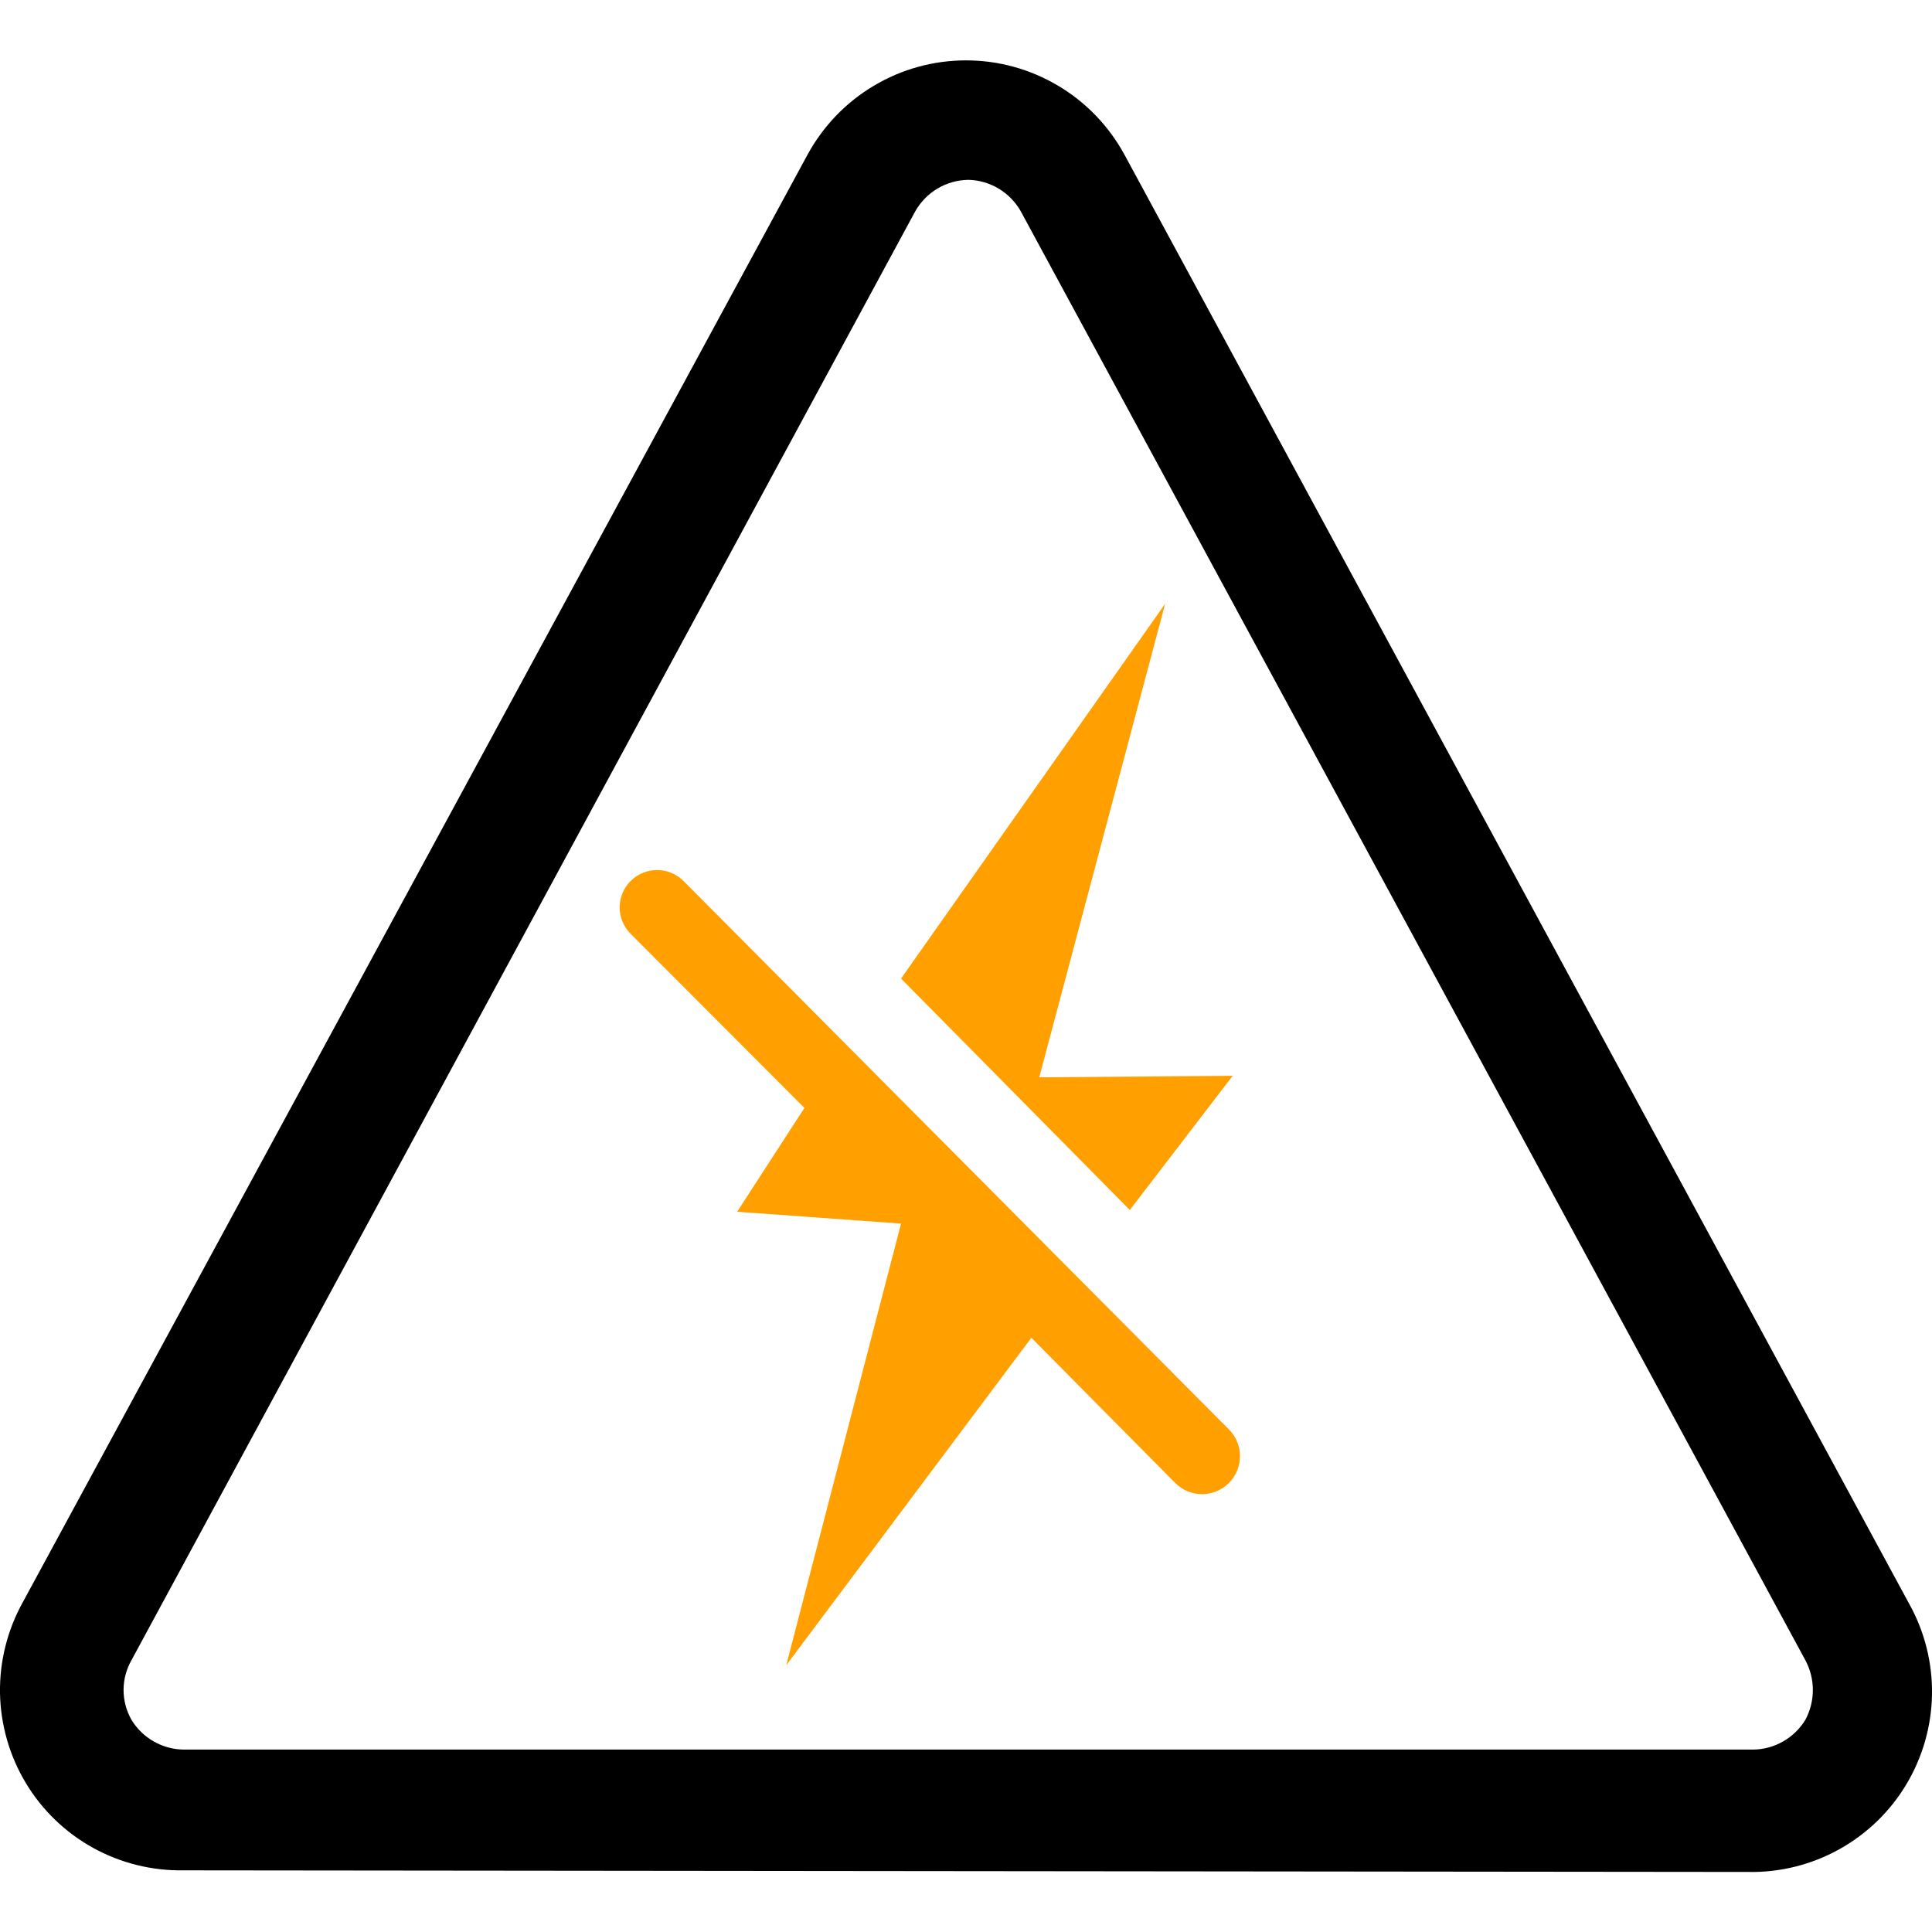
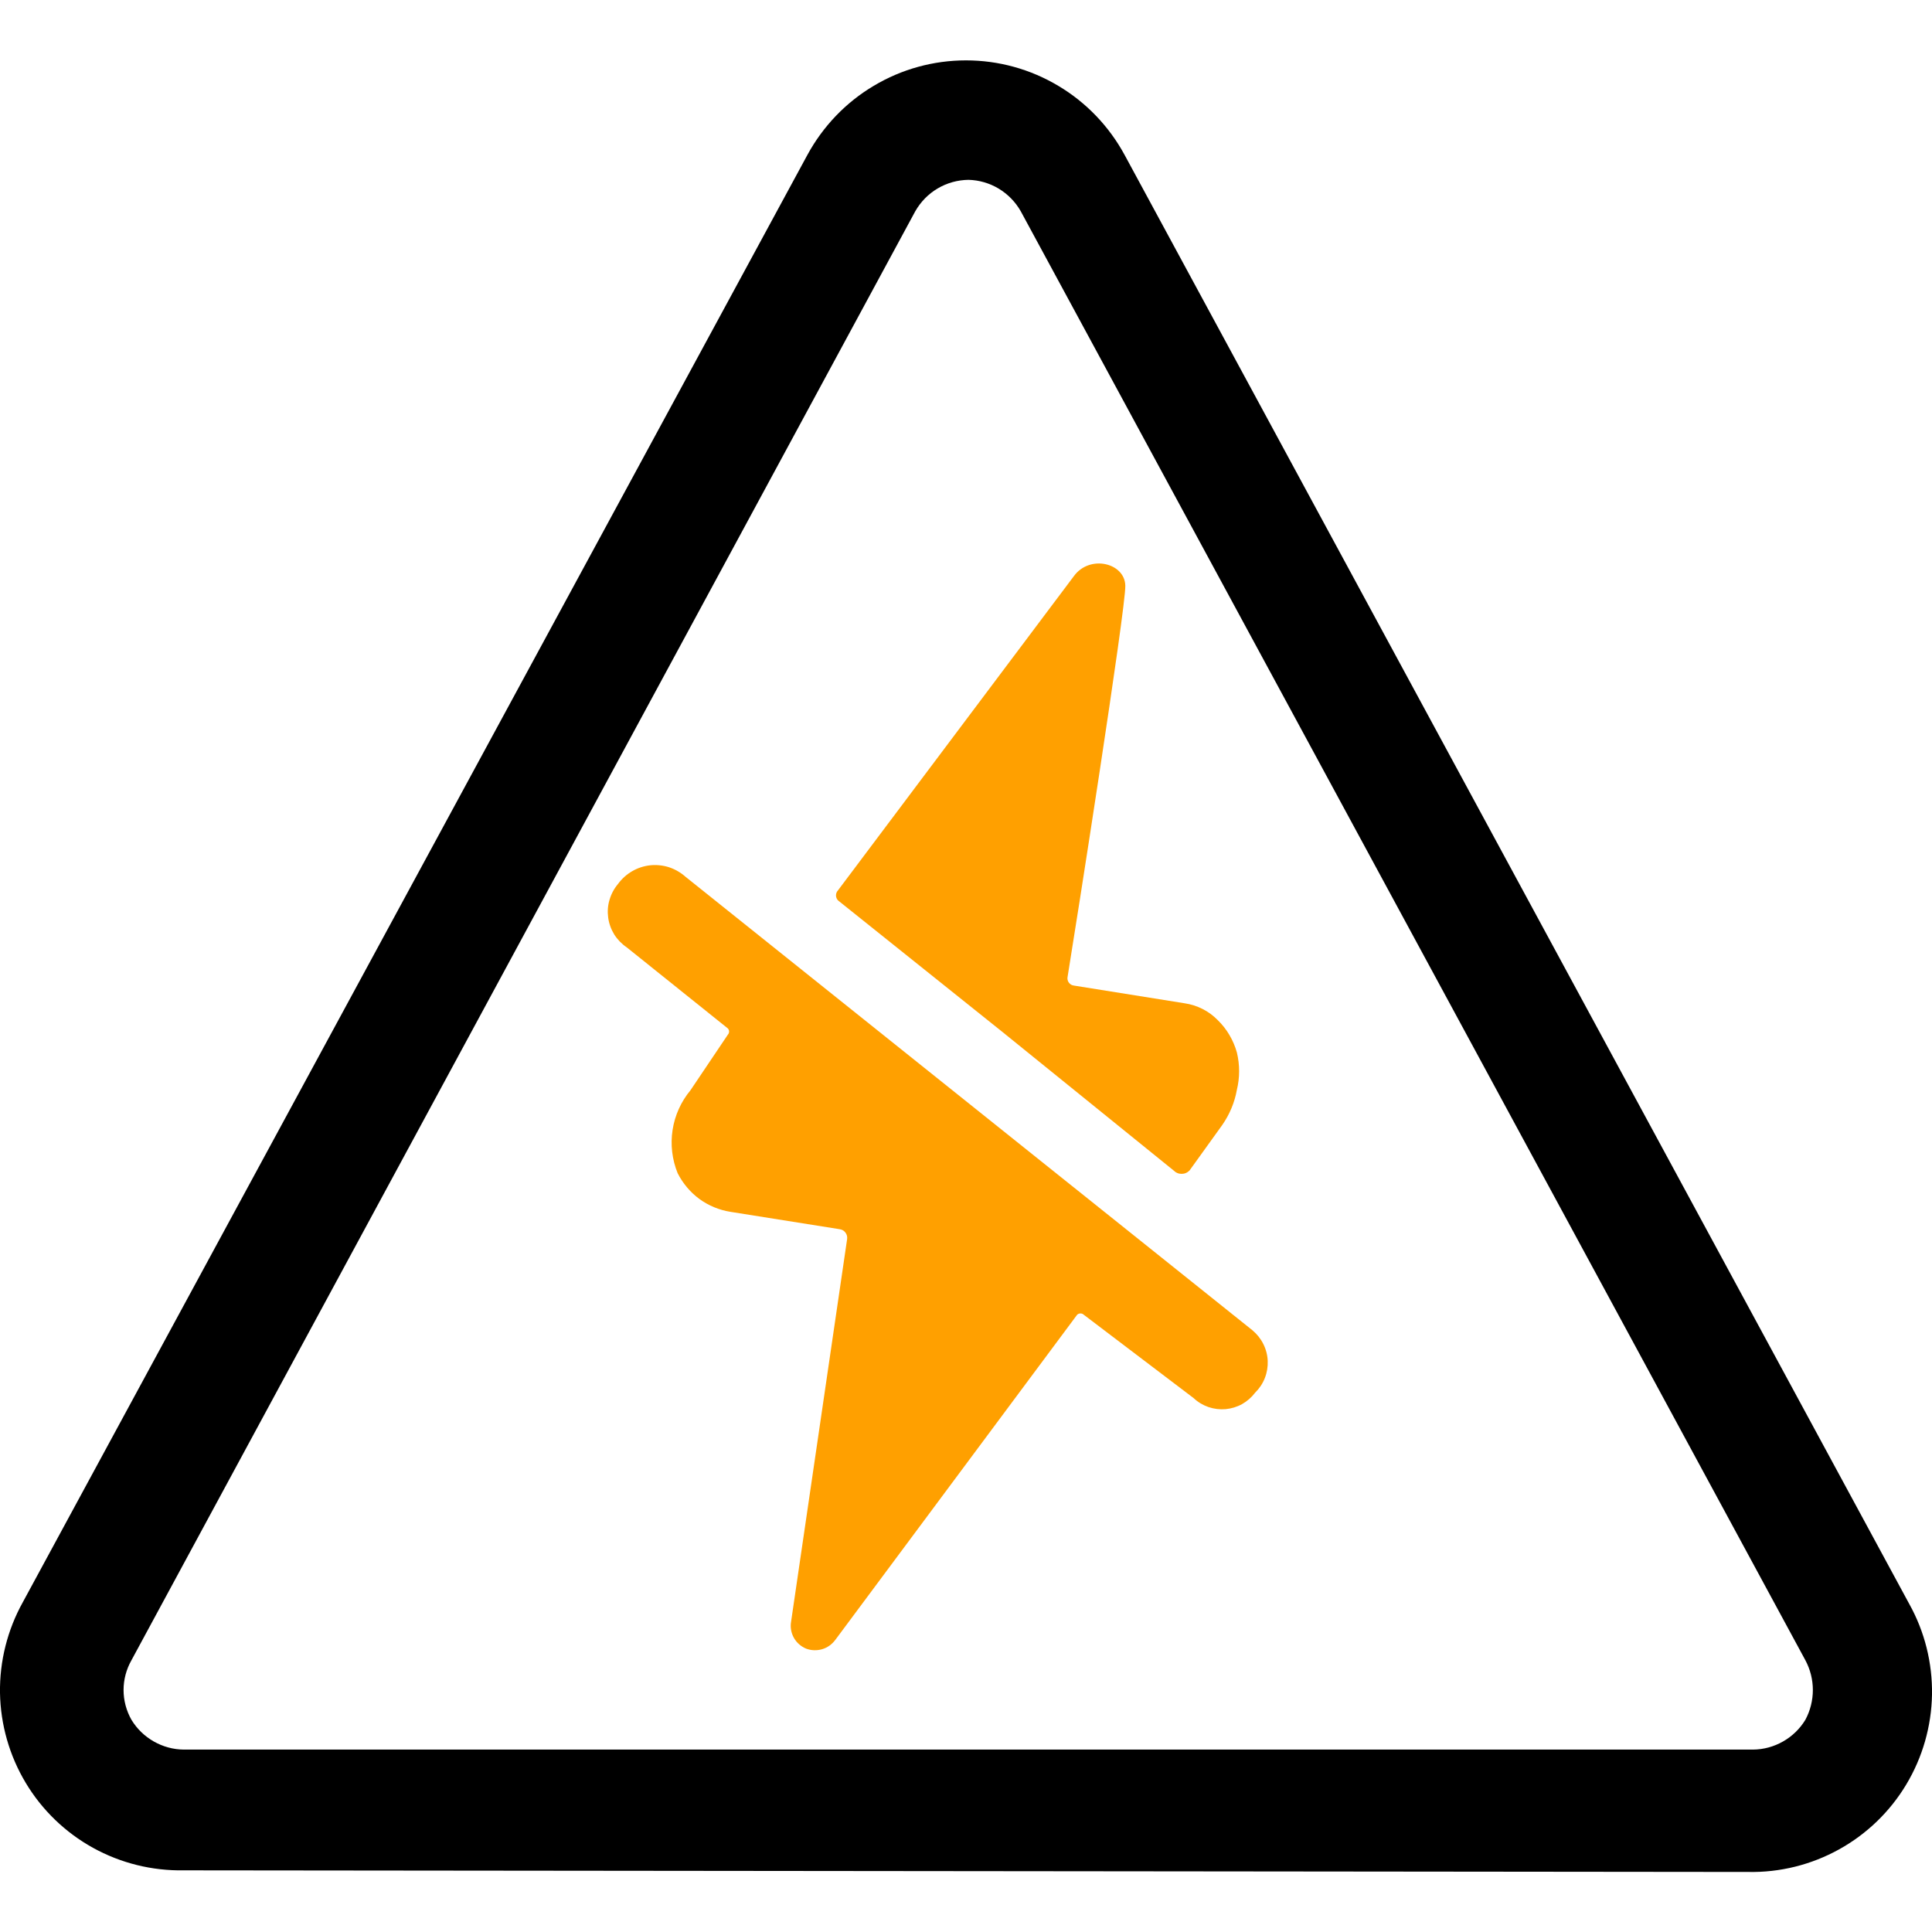
<svg xmlns="http://www.w3.org/2000/svg" width="24" height="24" viewBox="0 0 24 24" fill="none">
-   <path d="M15.313 13.364L12.91 13.383L14.474 7.5L11.193 12.156L14.035 15.031L15.313 13.364Z" fill="#FFA000" />
-   <path d="M15.264 18.424C15.449 18.241 15.45 17.942 15.267 17.758L8.492 10.945C8.313 10.765 8.023 10.762 7.84 10.938C7.653 11.118 7.65 11.416 7.834 11.6L9.993 13.763L9.157 15.053L11.193 15.2L9.767 20.686L12.812 16.618L14.598 18.421C14.781 18.606 15.079 18.608 15.264 18.424Z" fill="#FFA000" />
  <path d="M21.717 23.254L2.283 23.234C1.889 23.241 1.5 23.145 1.155 22.954C0.811 22.764 0.522 22.485 0.32 22.148C0.117 21.81 0.007 21.424 0 21.031C-0.006 20.637 0.092 20.248 0.283 19.904L10.03 1.924C10.223 1.569 10.507 1.272 10.854 1.066C11.2 0.859 11.596 0.75 12 0.75C12.404 0.75 12.8 0.859 13.146 1.066C13.493 1.272 13.777 1.569 13.97 1.924L23.717 19.924C23.909 20.268 24.006 20.657 24 21.051C23.993 21.445 23.883 21.83 23.68 22.168C23.478 22.505 23.189 22.784 22.845 22.974C22.5 23.165 22.111 23.262 21.717 23.254ZM12.03 2.234C11.896 2.236 11.764 2.272 11.648 2.341C11.532 2.409 11.437 2.507 11.37 2.624L1.633 20.624C1.569 20.737 1.535 20.864 1.535 20.994C1.535 21.123 1.569 21.251 1.633 21.364C1.701 21.476 1.796 21.568 1.91 21.633C2.024 21.698 2.152 21.733 2.283 21.734H21.777C21.908 21.733 22.036 21.698 22.15 21.633C22.264 21.568 22.359 21.476 22.427 21.364C22.488 21.25 22.52 21.123 22.52 20.994C22.52 20.865 22.488 20.738 22.427 20.624L12.68 2.624C12.614 2.508 12.52 2.412 12.406 2.343C12.292 2.275 12.163 2.237 12.03 2.234Z" fill="black" />
+   <path d="M15.558 16.525L8.515 10.891C8.455 10.838 8.386 10.798 8.31 10.773C8.235 10.749 8.155 10.741 8.076 10.749C7.997 10.758 7.92 10.783 7.852 10.823C7.783 10.863 7.724 10.917 7.677 10.981C7.629 11.038 7.593 11.105 7.572 11.177C7.55 11.249 7.545 11.324 7.555 11.399C7.565 11.473 7.591 11.544 7.63 11.608C7.67 11.671 7.723 11.726 7.785 11.768L9.041 12.775C9.051 12.785 9.057 12.799 9.057 12.814C9.057 12.829 9.051 12.843 9.041 12.854L8.577 13.544C8.46 13.685 8.383 13.855 8.355 14.037C8.327 14.218 8.349 14.404 8.418 14.574C8.482 14.7 8.574 14.81 8.688 14.894C8.802 14.977 8.935 15.032 9.075 15.054L10.427 15.269C10.441 15.271 10.456 15.275 10.469 15.282C10.482 15.289 10.493 15.299 10.502 15.311C10.511 15.322 10.517 15.336 10.521 15.35C10.525 15.364 10.525 15.379 10.523 15.394L9.827 20.146C9.815 20.214 9.828 20.285 9.862 20.346C9.896 20.406 9.949 20.453 10.014 20.48C10.078 20.504 10.148 20.506 10.213 20.487C10.278 20.468 10.335 20.427 10.376 20.372L13.38 16.333C13.391 16.322 13.406 16.316 13.422 16.316C13.438 16.316 13.453 16.322 13.464 16.333L14.828 17.368C14.881 17.418 14.943 17.455 15.012 17.479C15.08 17.502 15.153 17.511 15.225 17.505C15.297 17.498 15.367 17.477 15.43 17.442C15.493 17.406 15.548 17.358 15.592 17.3C15.644 17.249 15.685 17.188 15.712 17.119C15.739 17.051 15.751 16.978 15.748 16.905C15.745 16.832 15.726 16.76 15.693 16.695C15.661 16.63 15.614 16.572 15.558 16.525Z" fill="#FFA000" />
+   <path d="M13.979 7.276C13.985 7.559 13.363 11.519 13.261 12.141C13.259 12.153 13.26 12.165 13.263 12.176C13.266 12.188 13.272 12.199 13.279 12.208C13.287 12.218 13.296 12.226 13.306 12.232C13.317 12.238 13.328 12.241 13.34 12.243L14.715 12.463C14.872 12.486 15.017 12.559 15.128 12.673C15.241 12.783 15.322 12.922 15.365 13.074C15.402 13.227 15.402 13.386 15.365 13.538C15.337 13.695 15.275 13.843 15.184 13.974L14.777 14.54C14.764 14.553 14.749 14.564 14.732 14.571C14.715 14.579 14.697 14.582 14.678 14.582C14.659 14.582 14.641 14.579 14.624 14.571C14.607 14.564 14.592 14.553 14.579 14.54L12.446 12.814L10.41 11.185C10.394 11.168 10.385 11.146 10.385 11.123C10.385 11.099 10.394 11.077 10.41 11.06L13.34 7.157C13.538 6.885 13.974 6.993 13.979 7.276Z" fill="#FFA000" />
</svg>
